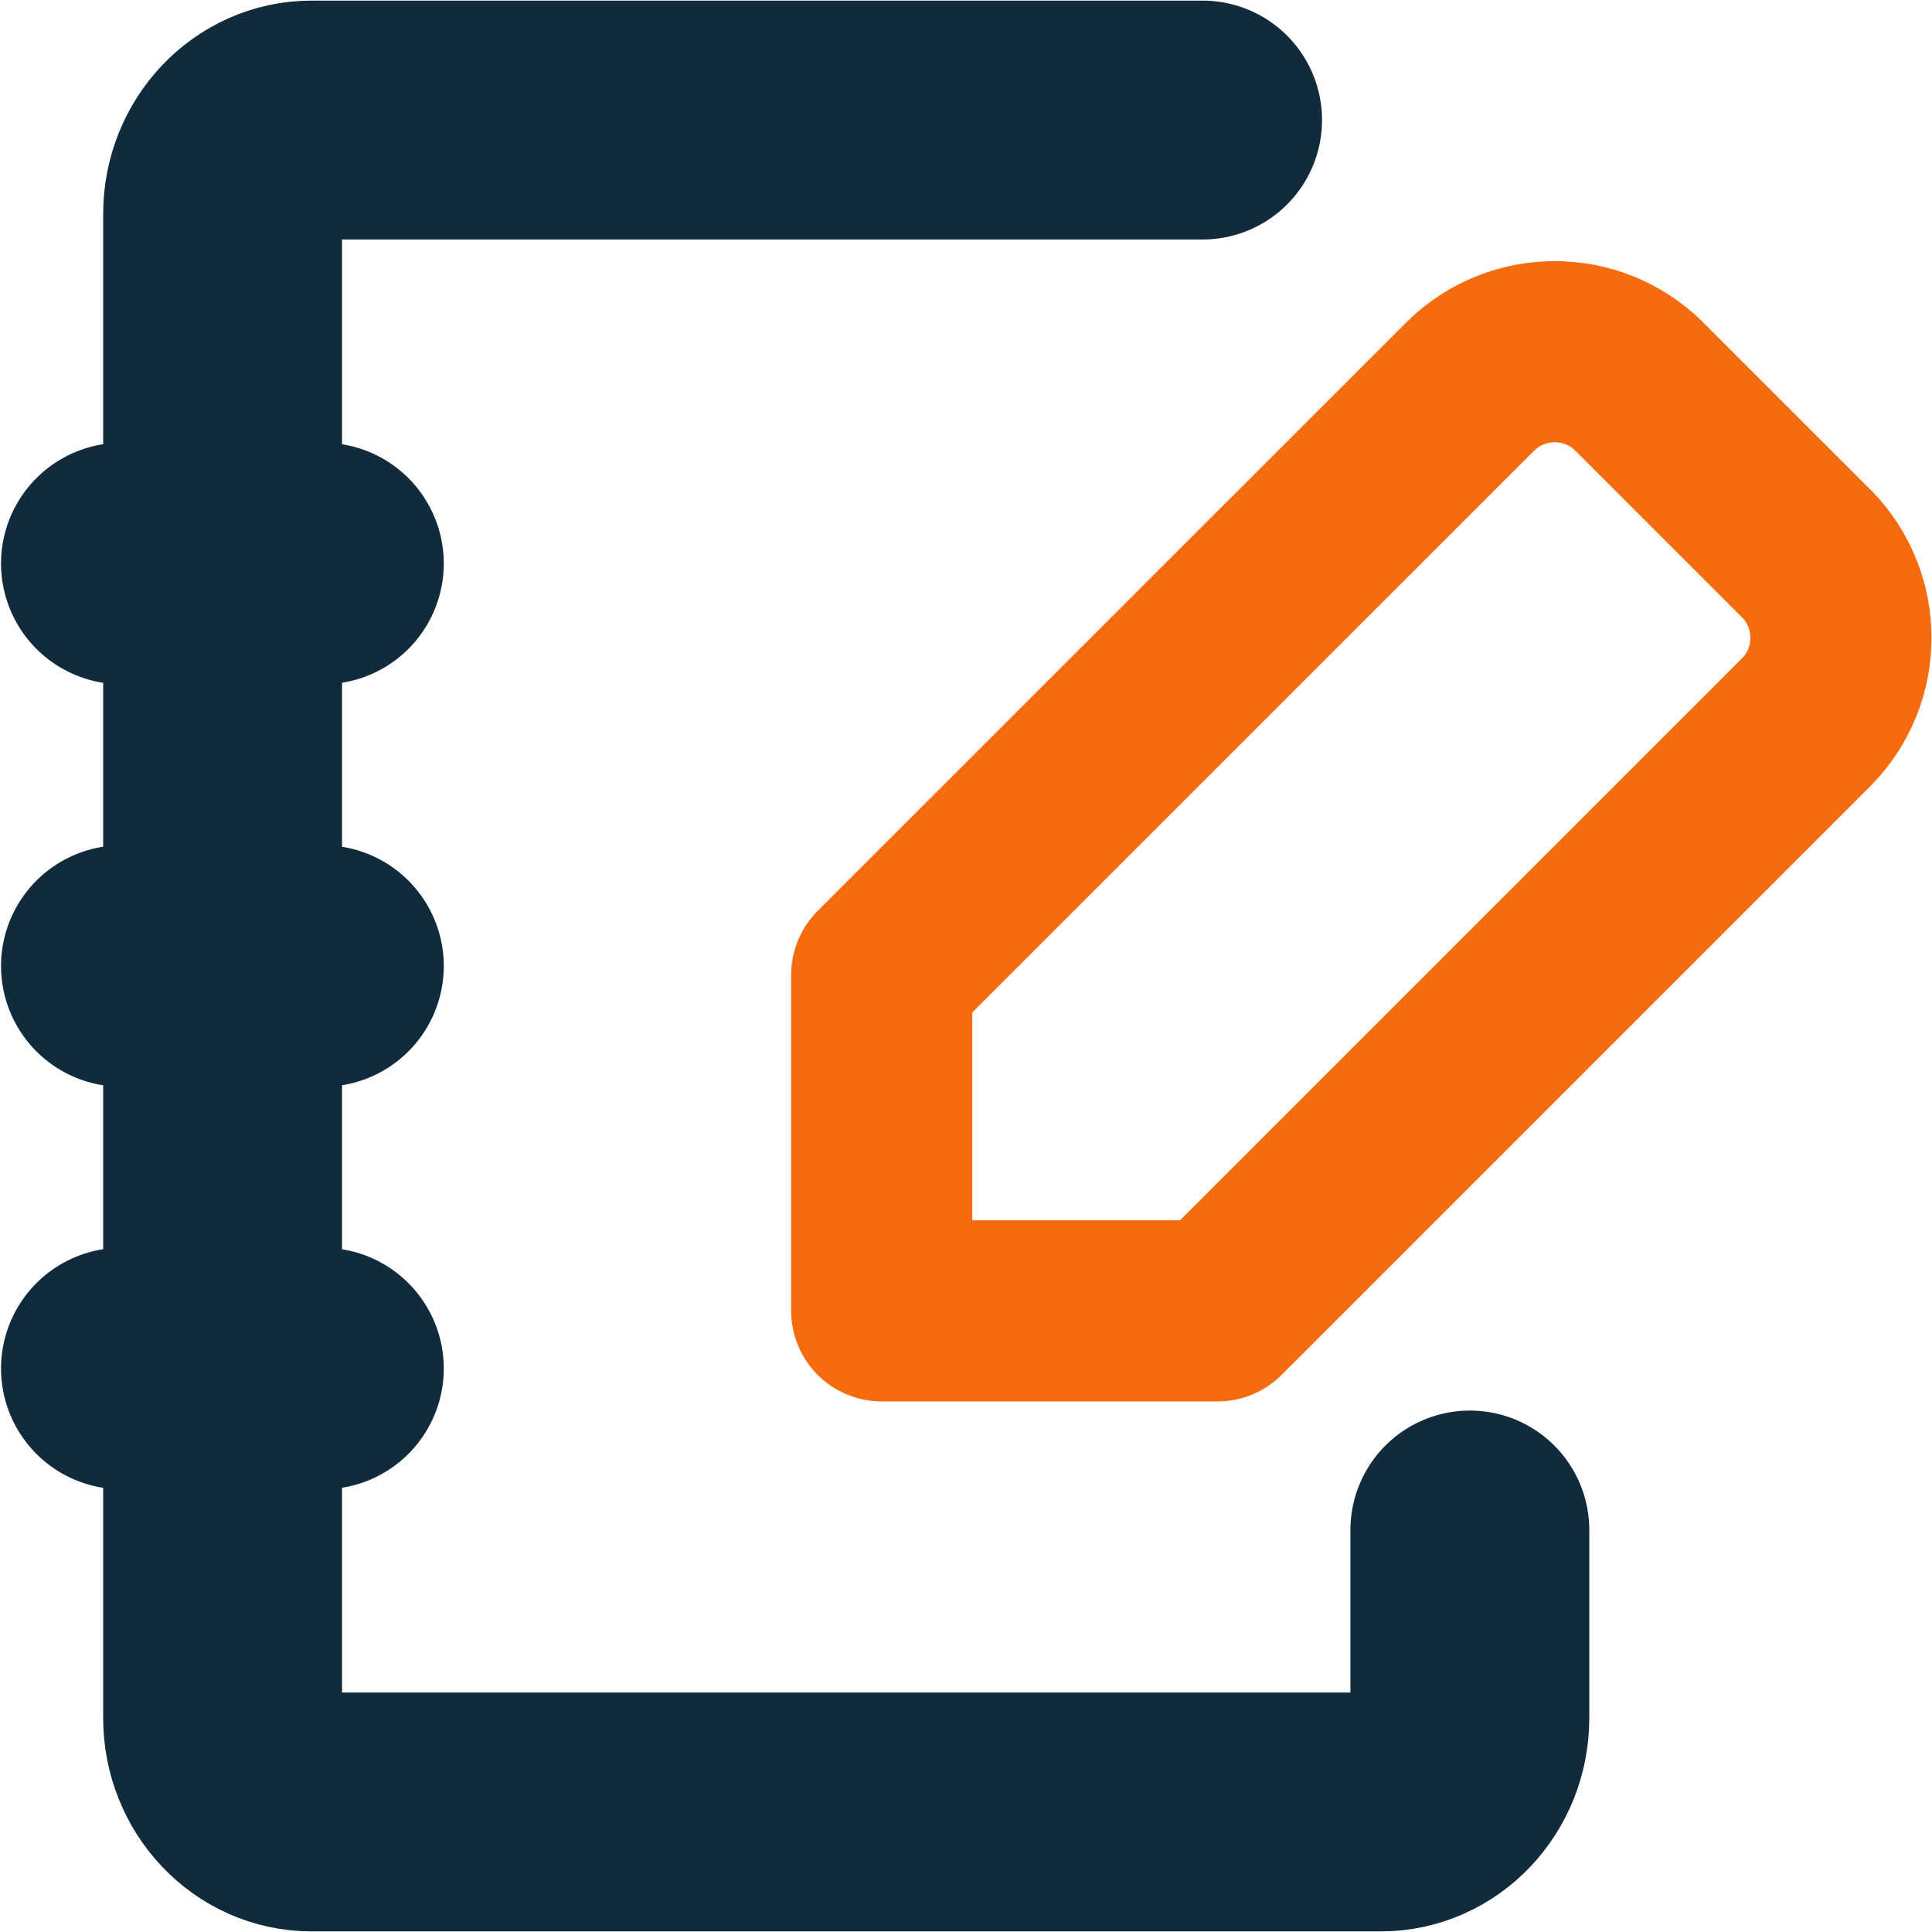
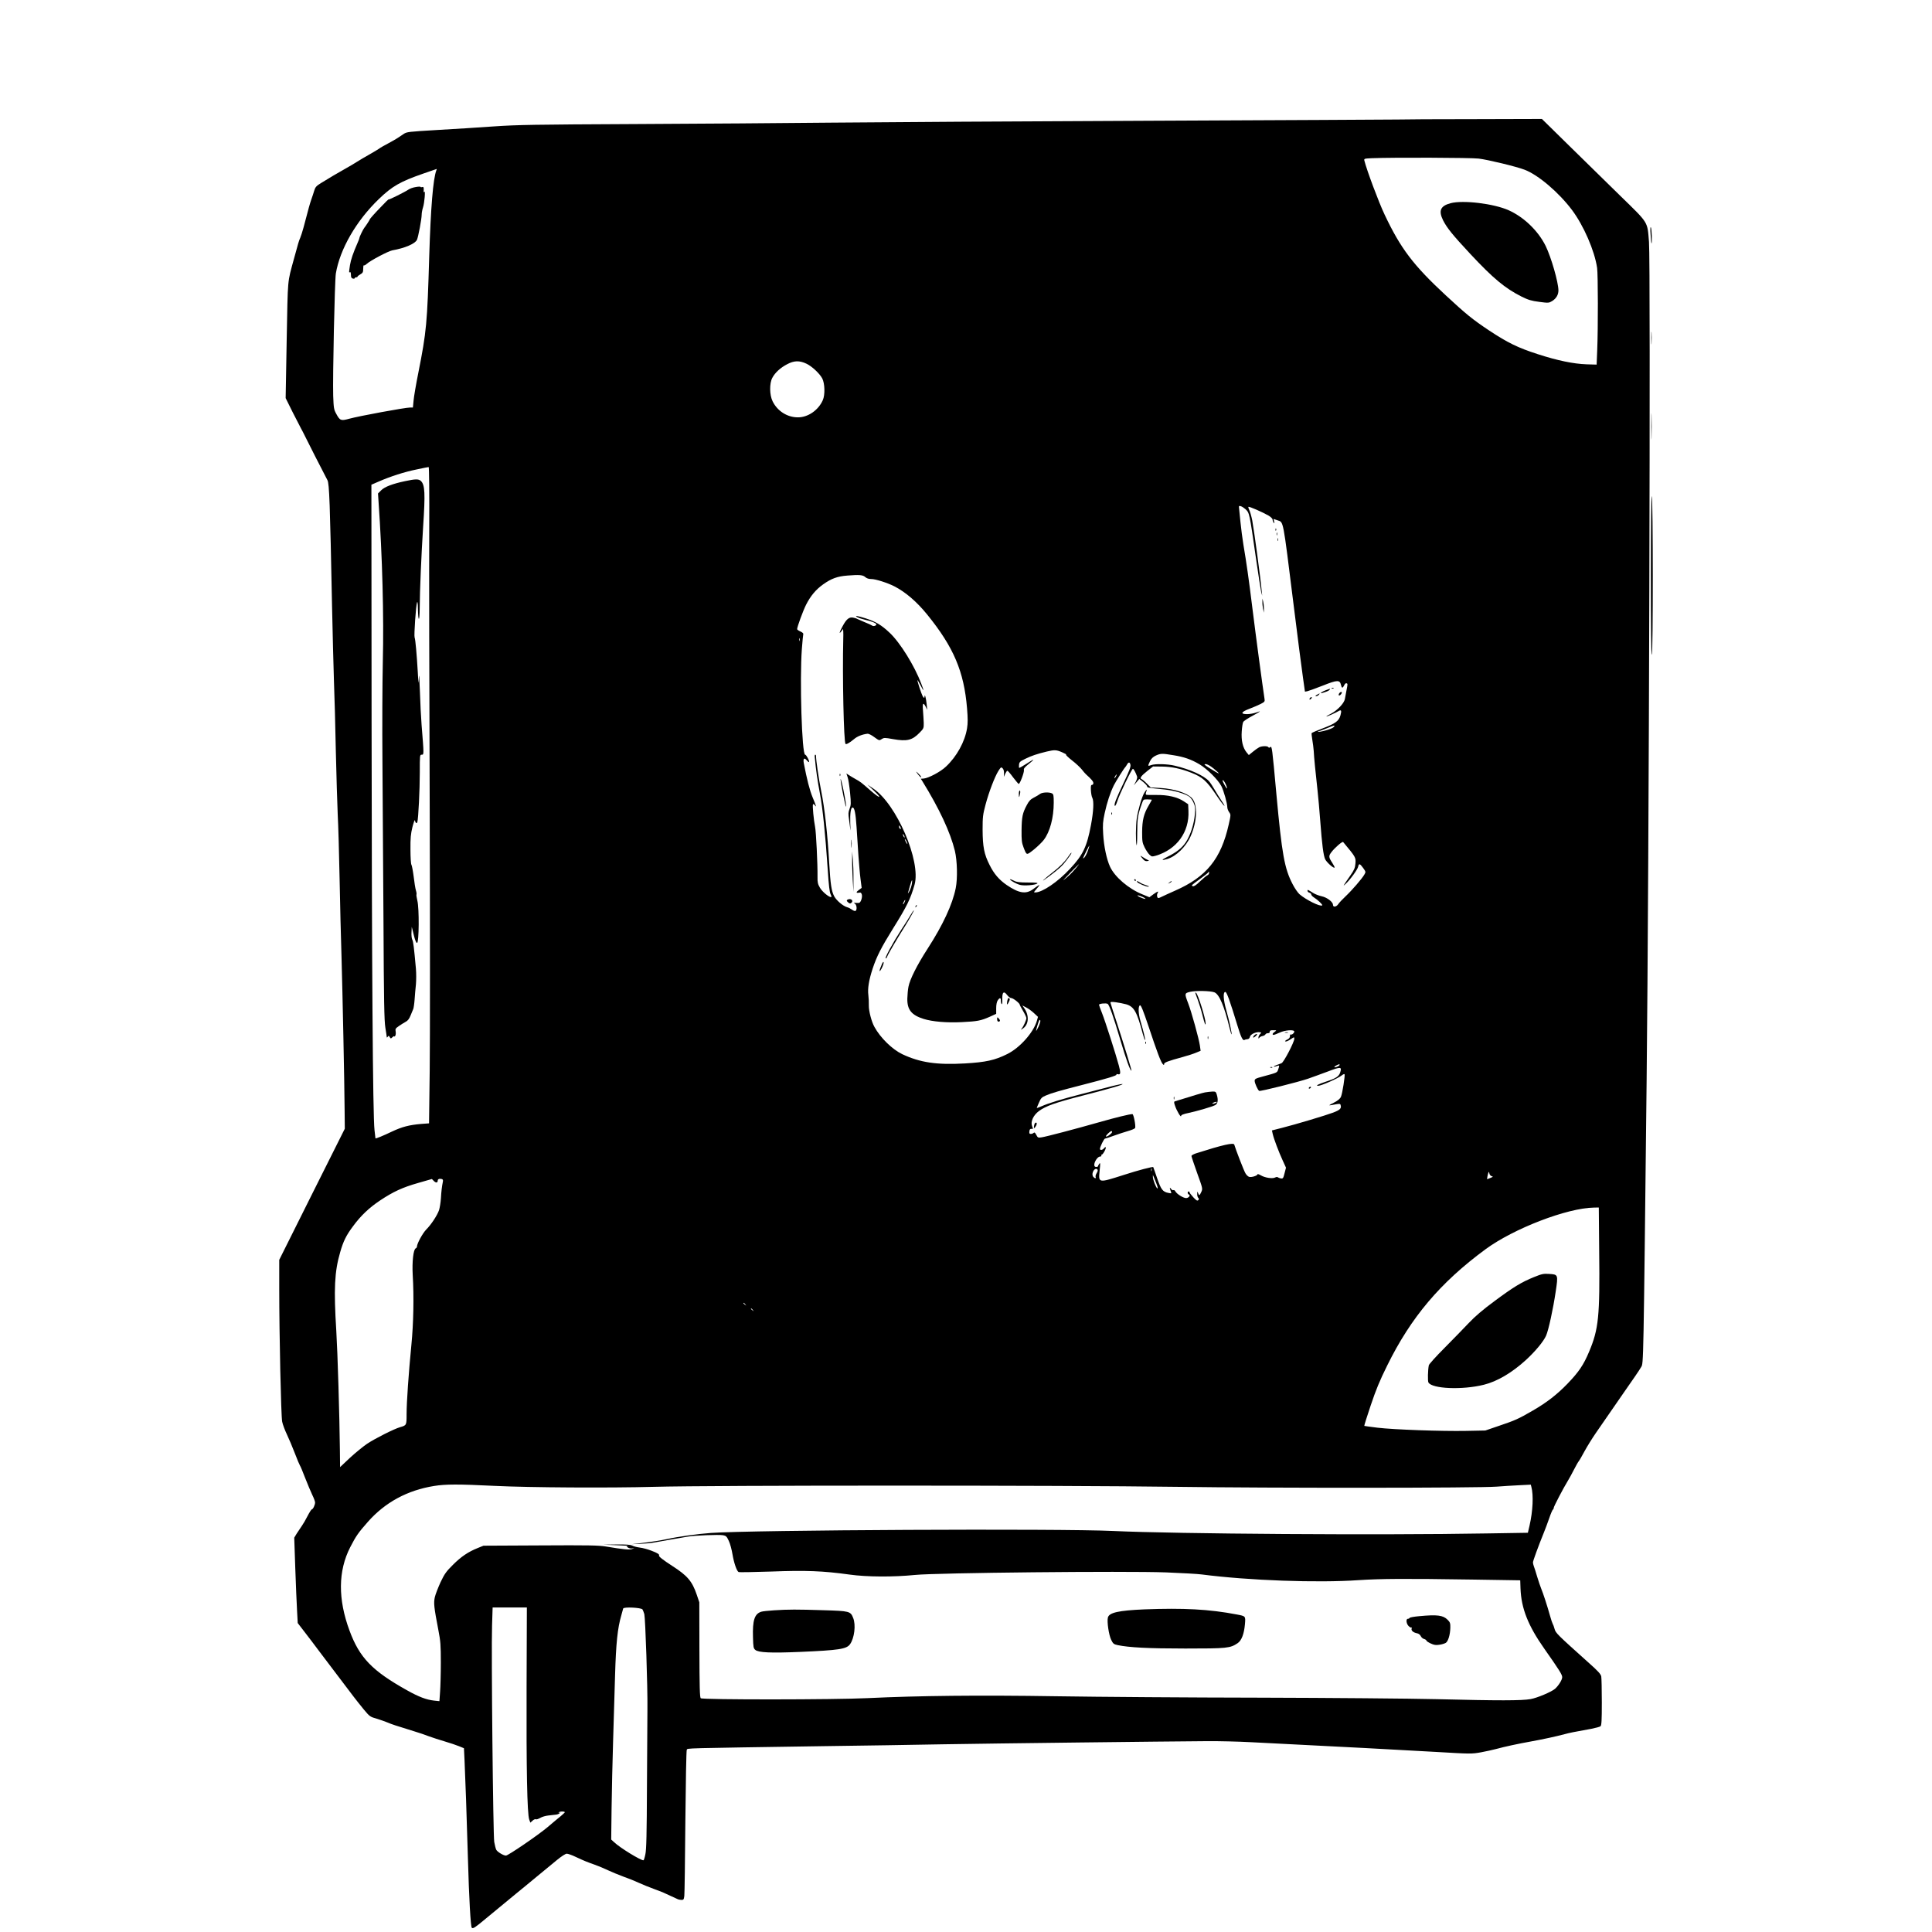
- <svg xmlns="http://www.w3.org/2000/svg" fill="#000000" width="640" height="640" viewBox="0 0 19.2 19.2" id="agenda-pencil" data-name="Line Color" class="icon line-color" version="1.1">
-   <defs id="defs1499" />
-   <g id="g157" transform="translate(-1.182602,-0.8343675)">
-     <g id="g724" transform="translate(0.5150445)">
-       <g id="g729">
-         <g id="g734" transform="translate(0.02223447,0.00163038)">
-           <g id="g739" transform="translate(0.074562)">
-             <g id="g783" transform="translate(0.3178639,0.00163038)">
-               <g id="g1345" transform="translate(-0.03687642,0.00611342)">
-                 <g id="g1488">
-                   <path id="secondary" d="M 18.244,6.33 16.575,4.661 a 1.192,1.192 0 0 0 -1.669,0 L 9.052,10.514 v 3.338 h 3.338 l 5.854,-5.854 a 1.192,1.192 0 0 0 0,-1.669 z" style="fill:none;stroke:#f66b0e;stroke-width:1.8;stroke-linecap:round;stroke-linejoin:round;stroke-dasharray:none;stroke-opacity:1" />
-                   <path id="primary" d="m 14.897,16.03 v 1.868 a 0.885,0.934 0 0 1 -0.885,0.934 H 3.387 A 0.885,0.934 0 0 1 2.502,17.898 V 2.952 A 0.885,0.934 0 0 1 3.387,2.018 h 8.854" style="fill:none;stroke:#112b3c;stroke-width:2.374;stroke-linecap:round;stroke-linejoin:round;stroke-dasharray:none;stroke-opacity:1" />
-                   <path id="primary-2" data-name="primary" d="m 1.5,6.425 h 2 m -2,4 h 2 m -2,4 h 2" style="fill:none;stroke:#112b3c;stroke-width:2.4;stroke-linecap:round;stroke-linejoin:round;stroke-dasharray:none;stroke-opacity:1" />
-                 </g>
-               </g>
-             </g>
-           </g>
-         </g>
-       </g>
-     </g>
+ <svg xmlns="http://www.w3.org/2000/svg" version="1.0" width="2048pt" height="2048pt" viewBox="0 0 2048 2048" preserveAspectRatio="xMidYMid meet">
+   <g transform="translate(0,2048) scale(0.1,-0.1)" fill="#000000" stroke="none">
+     <path d="M14810 19213 c-58 -1 -1232 -7 -2610 -13 -1378 -6 -2899 -15 -3380 -20 -481 -5 -1422 -12 -2090 -15 -1071 -5 -1248 -8 -1495 -25 -154 -11 -424 -28 -601 -38 -305 -18 -322 -20 -355 -42 -67 -46 -85 -57 -164 -100 -44 -23 -87 -48 -95 -55 -8 -6 -53 -33 -100 -60 -47 -26 -107 -62 -134 -79 -26 -17 -77 -47 -111 -66 -79 -44 -198 -114 -273 -161 -49 -30 -60 -43 -71 -80 -7 -24 -21 -66 -31 -94 -16 -46 -26 -82 -82 -295 -11 -41 -27 -91 -35 -110 -16 -36 -20 -52 -66 -220 -72 -265 -65 -189 -78 -863 l-11 -617 76 -153 c42 -83 81 -159 86 -167 5 -8 32 -60 59 -115 41 -83 136 -270 222 -435 20 -38 27 -239 49 -1345 6 -280 15 -634 20 -785 6 -151 15 -486 20 -745 6 -258 15 -560 20 -670 6 -110 15 -418 20 -685 5 -267 14 -633 20 -815 11 -387 31 -1330 33 -1625 l2 -205 -348 -695 -347 -695 0 -300 c0 -494 19 -1355 31 -1415 6 -30 29 -91 50 -135 21 -44 59 -134 84 -199 25 -66 50 -125 54 -130 5 -6 30 -65 55 -131 26 -66 60 -148 76 -181 17 -34 30 -70 30 -81 0 -25 -22 -73 -35 -73 -5 -1 -25 -32 -44 -69 -19 -38 -47 -86 -62 -107 -15 -22 -39 -58 -54 -81 l-26 -43 11 -322 c6 -178 15 -381 19 -453 l7 -130 80 -104 c43 -56 102 -133 129 -170 28 -37 91 -121 140 -185 99 -131 177 -233 244 -322 25 -33 73 -93 108 -136 61 -73 66 -77 136 -97 39 -12 92 -30 117 -41 42 -18 84 -32 285 -94 44 -13 112 -36 150 -51 39 -14 115 -39 170 -55 55 -16 123 -39 152 -51 l51 -21 6 -121 c8 -165 24 -617 36 -1042 12 -429 29 -727 41 -740 13 -13 35 2 150 98 100 83 169 140 314 259 50 40 151 124 225 185 74 61 171 141 215 177 48 39 89 66 103 66 13 0 56 -15 95 -34 90 -42 115 -52 202 -83 39 -14 102 -40 141 -59 39 -18 113 -49 165 -68 52 -18 126 -48 164 -66 39 -18 106 -45 150 -61 44 -16 89 -33 100 -38 43 -19 141 -64 157 -72 10 -5 29 -9 42 -9 22 0 25 5 30 42 3 24 8 378 11 787 4 414 10 752 15 762 10 19 -64 16 1450 39 393 5 969 14 1280 20 546 9 2316 30 2785 33 127 1 336 -4 465 -11 129 -7 323 -17 430 -22 488 -24 1088 -56 1530 -81 373 -22 380 -22 480 -4 52 10 124 25 160 35 87 24 230 55 370 80 126 23 262 52 355 77 57 15 85 21 284 57 46 9 90 21 97 27 11 9 14 60 14 254 0 133 -3 257 -6 274 -5 25 -35 58 -132 144 -338 303 -351 316 -363 360 -6 23 -15 47 -19 52 -4 6 -18 46 -30 90 -26 95 -73 239 -93 286 -8 19 -27 75 -42 124 -14 50 -31 100 -36 113 -5 13 -9 31 -9 40 0 16 58 174 114 312 15 36 41 106 58 155 17 50 35 92 40 93 4 2 8 10 8 18 0 14 103 211 151 289 14 22 42 74 63 115 21 41 44 82 51 90 7 8 35 56 61 105 27 50 81 137 121 195 125 182 187 271 273 395 135 194 184 264 207 304 25 41 24 -21 58 3046 25 2285 43 8653 25 8880 -18 221 0 192 -302 487 -145 141 -391 383 -548 537 l-285 280 -715 -2 c-393 0 -762 -2 -820 -4z m864 -414 c100 -12 401 -85 487 -118 145 -55 362 -240 502 -426 124 -165 241 -434 267 -615 10 -71 11 -635 1 -875 l-6 -150 -105 3 c-142 5 -310 40 -520 108 -210 68 -317 120 -515 251 -174 116 -242 171 -458 371 -346 321 -480 498 -650 858 -62 130 -188 468 -214 571 -5 21 -2 22 78 26 223 9 1052 6 1133 -4z m-11049 -126 c-34 -91 -59 -391 -75 -908 -21 -713 -29 -801 -115 -1234 -25 -124 -48 -259 -51 -298 l-7 -73 -31 0 c-51 0 -540 -90 -645 -119 -87 -24 -98 -20 -137 53 -25 45 -27 61 -32 190 -6 204 16 1219 28 1296 43 259 216 559 456 790 141 136 226 185 474 271 74 26 137 48 139 48 2 1 0 -7 -4 -16z m3923 -2048 c58 -27 140 -104 168 -156 28 -54 31 -175 6 -231 -47 -107 -159 -184 -267 -182 -112 1 -215 68 -265 170 -33 67 -35 190 -3 249 29 55 87 108 157 144 73 39 130 41 204 6z m-3998 -1762 c-2 -368 0 -1683 5 -2923 4 -1240 4 -2505 0 -2811 l-7 -557 -82 -6 c-130 -11 -204 -31 -311 -81 -89 -43 -175 -78 -175 -72 0 1 -5 40 -10 87 -18 152 -29 1763 -31 4328 l-2 2514 79 34 c121 53 272 102 402 128 64 14 121 25 126 25 5 1 8 -275 6 -666z m8653 219 c42 -40 41 -34 111 -522 25 -173 50 -333 55 -355 l11 -40 -5 45 c-12 140 -83 661 -101 755 -9 44 -23 93 -31 108 -8 16 -12 31 -9 34 6 7 150 -56 214 -93 23 -14 42 -32 42 -42 0 -9 5 -24 11 -32 8 -12 9 -9 5 12 l-6 27 44 -15 c63 -22 54 23 166 -874 44 -355 90 -712 102 -793 l21 -149 26 5 c14 3 89 30 165 60 153 61 179 61 191 6 8 -36 18 -37 34 -3 6 14 17 24 24 21 14 -4 14 -7 0 -77 -6 -30 -14 -71 -17 -91 -8 -44 -80 -120 -148 -155 -27 -13 -48 -26 -48 -29 0 -5 102 40 129 57 29 18 34 6 21 -43 -17 -62 -53 -88 -184 -138 -64 -24 -119 -48 -122 -52 -2 -4 1 -36 7 -71 6 -35 13 -88 15 -118 3 -66 20 -238 40 -415 8 -71 21 -218 29 -325 19 -256 34 -368 52 -408 16 -33 89 -99 100 -89 3 4 -9 27 -26 53 -37 56 -38 71 -8 110 36 48 117 118 125 108 135 -162 135 -162 130 -229 -4 -46 -13 -67 -54 -126 -83 -120 -82 -118 -50 -89 44 39 127 152 133 183 8 37 18 34 53 -14 29 -41 29 -42 12 -71 -25 -43 -129 -164 -198 -229 -32 -30 -67 -67 -77 -82 -21 -32 -57 -37 -57 -8 0 30 -63 78 -119 90 -28 6 -68 21 -89 34 -62 39 -62 39 -62 24 0 -8 9 -17 20 -20 11 -3 20 -11 20 -19 0 -7 12 -21 28 -31 39 -24 95 -77 88 -84 -18 -18 -172 58 -241 118 -18 16 -51 64 -73 107 -86 165 -113 315 -172 957 -45 496 -47 510 -65 495 -9 -8 -15 -8 -20 0 -8 14 -71 13 -98 -2 -12 -6 -42 -27 -66 -47 l-43 -35 -24 29 c-40 49 -58 127 -51 222 3 46 10 91 16 100 5 10 49 39 98 65 94 51 100 57 33 33 -23 -8 -64 -15 -91 -15 -73 0 -64 23 24 56 39 15 93 38 119 51 42 21 47 27 43 51 -24 159 -88 635 -130 972 -36 293 -61 469 -95 670 -10 63 -24 167 -30 230 -6 63 -13 130 -15 148 -4 30 -2 32 18 26 12 -3 34 -18 50 -32z m-4030 -720 c15 -13 36 -20 62 -20 44 1 172 -40 245 -77 119 -61 239 -164 349 -300 280 -345 390 -604 422 -993 9 -109 9 -158 0 -213 -23 -142 -109 -298 -223 -405 -57 -55 -186 -123 -237 -127 l-30 -2 17 -27 c180 -291 296 -541 344 -737 25 -105 30 -292 9 -396 -34 -171 -135 -389 -297 -640 -112 -173 -189 -326 -204 -405 -6 -30 -11 -87 -12 -126 -2 -118 45 -175 173 -215 93 -29 244 -42 404 -34 165 8 202 15 295 56 l70 32 0 59 c0 37 6 68 16 83 22 33 34 31 34 -4 0 -17 4 -32 8 -35 5 -3 8 14 7 37 -4 90 14 110 53 57 13 -16 31 -30 42 -30 20 0 90 -55 90 -71 0 -4 16 -34 35 -66 19 -32 35 -66 35 -75 0 -21 -29 -86 -50 -112 -12 -16 -9 -15 17 4 59 43 64 137 10 213 l-20 29 40 -21 c22 -11 60 -38 83 -60 l43 -40 -12 -43 c-36 -123 -180 -285 -313 -351 -132 -66 -228 -87 -451 -100 -298 -17 -475 10 -662 98 -107 51 -233 174 -296 290 -31 55 -60 169 -59 225 1 30 -1 80 -5 111 -9 69 5 158 45 280 42 128 93 228 215 424 148 237 187 316 230 468 69 248 -191 853 -438 1018 l-62 42 70 -66 c92 -87 65 -86 -35 1 -104 91 -108 94 -160 123 -25 14 -57 33 -72 43 l-26 17 13 -39 c8 -21 19 -95 26 -165 11 -113 10 -130 -5 -170 -14 -37 -15 -55 -6 -113 5 -38 11 -87 14 -109 2 -22 2 10 -1 71 -3 105 6 164 25 164 20 0 32 -60 42 -208 6 -86 15 -224 20 -307 6 -82 15 -192 22 -244 l12 -93 -27 -20 c-34 -24 -35 -37 -2 -31 19 4 25 0 31 -21 7 -29 -12 -85 -30 -87 -6 -1 -22 -1 -36 0 -22 1 -23 0 -7 -9 19 -12 24 -65 6 -76 -6 -3 -23 2 -37 13 -15 11 -38 23 -52 26 -43 12 -114 72 -137 116 -29 55 -40 126 -53 351 -17 301 -48 584 -85 765 -28 140 -55 325 -55 374 0 6 -4 11 -8 11 -5 0 -7 -12 -5 -27 13 -143 29 -250 54 -382 30 -160 58 -428 84 -819 10 -156 19 -232 30 -252 9 -18 11 -30 5 -30 -25 0 -93 57 -118 99 -23 39 -27 57 -26 116 2 130 -15 481 -26 531 -14 68 -29 227 -22 238 3 5 11 1 19 -9 21 -30 16 -10 -23 83 -31 75 -60 188 -93 360 -10 51 4 66 31 32 10 -12 21 -21 24 -18 8 9 -29 78 -41 78 -35 0 -59 798 -35 1120 6 80 13 151 15 158 3 8 -10 19 -30 28 -19 8 -35 19 -35 25 0 24 62 193 94 257 48 95 104 162 181 217 87 62 151 86 260 94 124 10 162 7 188 -17z m-696 -674 c-3 -7 -5 -2 -5 12 0 14 2 19 5 13 2 -7 2 -19 0 -25z m5659 -917 c-18 -19 -153 -57 -164 -46 -3 3 1 5 9 5 8 0 46 14 84 30 84 35 94 36 71 11z m-2876 -266 c30 -13 49 -24 41 -25 -7 0 20 -27 62 -60 42 -32 88 -76 104 -96 15 -20 36 -44 46 -53 56 -50 77 -75 77 -92 0 -10 -6 -19 -14 -19 -12 0 -14 -13 -12 -58 2 -32 8 -68 15 -79 18 -35 13 -142 -14 -287 -43 -230 -85 -320 -223 -466 -129 -139 -292 -249 -366 -250 -19 0 -19 0 0 23 11 12 26 31 34 41 18 25 7 19 -61 -31 -75 -54 -148 -42 -277 45 -81 56 -135 118 -182 213 -58 114 -73 193 -74 374 0 136 3 160 31 265 36 135 98 297 137 359 26 40 29 42 44 27 10 -10 16 -30 15 -53 l-2 -38 15 33 c8 17 18 32 23 32 4 0 32 -31 60 -70 29 -38 56 -70 60 -70 13 0 60 126 55 147 -4 14 7 29 43 58 85 68 74 67 -34 -2 -28 -18 -55 -33 -58 -33 -4 0 -5 15 -3 33 3 29 10 35 68 64 66 32 119 50 225 76 85 20 103 19 165 -8z m1175 -30 c116 -18 192 -45 280 -97 83 -50 197 -164 232 -231 26 -52 63 -184 63 -225 0 -13 9 -36 19 -51 19 -26 19 -28 -4 -131 -82 -365 -236 -556 -570 -702 -60 -27 -123 -55 -138 -63 -16 -8 -32 -15 -37 -15 -14 0 -20 31 -10 51 15 26 5 24 -44 -11 l-42 -31 -75 31 c-146 59 -291 183 -342 292 -36 78 -66 218 -73 349 -6 98 -3 130 16 219 25 115 59 217 97 295 22 43 108 181 123 195 3 3 10 14 16 24 16 30 31 30 37 -1 5 -21 -12 -65 -69 -185 -86 -181 -108 -238 -96 -250 5 -5 16 18 26 49 23 75 153 343 165 343 9 0 30 -39 45 -83 3 -9 -4 -34 -15 -55 l-20 -37 29 34 29 34 42 -33 c22 -18 41 -39 41 -46 0 -13 14 -16 187 -33 100 -11 207 -42 259 -75 14 -10 35 -38 46 -64 17 -39 20 -58 14 -124 -9 -104 -47 -222 -96 -296 -42 -62 -96 -105 -198 -156 -64 -32 -63 -41 1 -22 94 28 199 130 248 241 70 157 76 336 15 403 -49 55 -186 100 -334 109 l-104 6 -42 42 c-22 23 -48 44 -56 47 -22 8 -4 33 64 87 l59 46 96 -1 c99 -1 197 -21 311 -66 117 -46 161 -86 260 -232 37 -56 76 -108 86 -116 10 -8 0 12 -23 45 -22 33 -57 89 -78 125 -21 36 -47 76 -59 89 -54 60 -200 126 -366 165 -75 18 -206 21 -246 6 -15 -6 -29 -9 -31 -6 -2 2 5 23 17 46 15 30 33 47 63 61 51 23 67 23 182 4z m429 -141 c86 -71 72 -69 -48 7 -52 33 -57 39 -35 39 17 0 47 -17 83 -46z m-1034 -84 c-6 -11 -13 -20 -16 -20 -2 0 0 9 6 20 6 11 13 20 16 20 2 0 0 -9 -6 -20z m1165 -87 c9 -20 13 -38 11 -41 -4 -4 -46 71 -46 83 0 16 22 -10 35 -42z m-3445 -466 c0 -5 -4 -5 -10 -2 -5 3 -10 14 -10 23 0 15 2 15 10 2 5 -8 10 -19 10 -23z m40 -92 c0 -5 -5 -3 -10 5 -5 8 -10 20 -10 25 0 6 5 3 10 -5 5 -8 10 -19 10 -25z m29 -70 c0 -5 -6 1 -14 15 -8 14 -14 30 -14 35 0 6 6 -1 14 -15 8 -14 14 -29 14 -35z m1911 -78 c-11 -30 -28 -61 -37 -69 -19 -15 -18 -15 22 69 16 34 31 60 33 59 1 -2 -7 -28 -18 -59z m-133 -189 c-42 -49 -70 -75 -122 -117 -11 -8 20 26 70 77 49 51 91 92 93 92 2 0 -17 -24 -41 -52z m1419 -45 c-2 -9 -9 -19 -17 -21 -8 -3 -42 -31 -76 -63 -42 -41 -66 -57 -78 -53 -19 8 -22 5 76 77 43 31 80 60 84 66 9 16 14 13 11 -6z m-3150 -114 c-4 -23 -16 -57 -27 -78 -11 -20 -17 -27 -14 -16 3 11 13 46 22 78 19 67 28 75 19 16z m2449 -138 c22 -11 33 -20 25 -20 -8 0 -33 8 -55 18 -22 11 -33 20 -25 20 8 0 33 -8 55 -18z m-2527 -56 c-6 -14 -13 -23 -15 -21 -5 5 15 46 22 46 3 0 -1 -11 -7 -25z m3285 -954 c52 -20 105 -147 162 -383 21 -85 29 -83 11 2 -3 14 -8 39 -12 55 -3 17 -19 78 -35 137 -32 113 -36 193 -10 193 15 0 49 -96 128 -355 37 -123 57 -165 75 -154 6 4 20 7 31 8 14 1 23 10 27 26 6 27 65 54 104 48 19 -3 19 -4 3 -20 -9 -9 -17 -25 -17 -35 0 -14 2 -15 9 -4 5 8 20 16 32 18 13 2 27 9 31 16 4 6 12 13 18 13 5 1 15 2 20 3 6 0 10 8 10 16 0 11 11 15 38 14 36 0 37 0 15 -16 -25 -17 -30 -33 -11 -33 6 0 34 11 63 24 56 27 155 34 155 11 0 -16 -27 -38 -38 -31 -5 3 -8 -5 -8 -16 1 -13 -8 -27 -22 -34 -31 -15 -38 -24 -20 -24 8 0 32 11 52 25 35 24 36 24 36 3 0 -34 -112 -250 -135 -258 -11 -5 -35 -14 -53 -20 -18 -7 -31 -14 -29 -17 2 -2 16 1 31 6 29 12 31 8 15 -37 -11 -33 -9 -32 -161 -73 -79 -21 -88 -26 -88 -47 0 -24 33 -97 48 -106 11 -7 411 93 517 129 44 15 138 50 209 76 140 53 151 52 133 -8 -14 -44 -45 -64 -152 -99 -82 -27 -113 -44 -82 -44 32 0 210 78 251 111 13 11 27 16 29 12 7 -12 -23 -204 -38 -238 -9 -22 -30 -40 -76 -64 -54 -27 -58 -31 -29 -26 99 18 97 18 102 -3 9 -32 -9 -49 -80 -76 -80 -30 -393 -124 -543 -162 l-106 -27 8 -36 c12 -54 66 -196 106 -282 l35 -77 -15 -58 c-13 -53 -17 -59 -38 -56 -13 2 -28 8 -33 12 -5 5 -18 4 -29 -2 -28 -15 -107 -3 -150 22 -20 12 -37 17 -37 12 0 -15 -66 -35 -89 -27 -11 3 -29 20 -39 38 -16 26 -106 259 -118 303 -6 25 -123 -2 -406 -92 -27 -9 -48 -21 -48 -28 0 -7 27 -88 60 -180 60 -166 60 -167 44 -202 -19 -40 -22 -41 -34 -11 -8 20 -9 20 -9 -9 -1 -16 4 -35 11 -42 9 -9 9 -15 0 -24 -10 -10 -21 -4 -52 30 -22 24 -40 47 -40 52 0 6 -4 10 -10 10 -14 0 -13 -27 2 -32 22 -8 -1 -38 -29 -38 -30 0 -99 43 -114 72 -6 10 -15 16 -20 12 -6 -3 -17 2 -24 12 -17 23 -19 15 -5 -22 10 -26 10 -26 -22 -20 -63 12 -80 35 -122 157 -21 63 -40 115 -41 117 -6 7 -159 -33 -310 -82 -276 -88 -272 -89 -258 49 8 73 7 84 -4 69 -7 -10 -13 -21 -13 -26 0 -4 -9 -8 -20 -8 -14 0 -20 7 -20 23 0 34 37 87 60 87 12 0 18 5 15 10 -3 6 -2 10 4 10 6 0 20 18 31 40 20 39 14 54 -10 25 -14 -17 -40 -20 -40 -4 0 21 43 109 53 109 5 0 46 13 91 30 45 16 113 39 152 50 40 11 74 26 77 33 8 23 -16 147 -29 147 -30 0 -173 -35 -349 -85 -260 -74 -561 -153 -612 -161 -39 -6 -42 -5 -58 26 -12 24 -20 29 -28 21 -6 -6 -19 -11 -30 -11 -14 0 -18 6 -15 28 2 19 8 27 21 26 20 -2 20 -3 7 30 -17 47 14 115 74 159 74 54 170 88 478 167 286 73 437 118 403 119 -11 0 -81 -15 -155 -35 -74 -19 -205 -53 -290 -75 -192 -49 -338 -94 -407 -125 -29 -12 -53 -21 -53 -19 0 3 11 28 24 58 20 47 30 56 72 74 63 27 143 50 389 113 262 67 367 99 360 109 -3 5 3 7 14 4 30 -8 33 12 12 89 -31 117 -146 476 -180 561 -17 43 -31 81 -31 86 0 12 71 20 91 10 17 -9 62 -135 134 -379 65 -219 105 -330 119 -330 5 0 -82 284 -157 515 -34 105 -64 196 -65 204 -3 11 7 13 54 7 32 -4 82 -14 112 -22 84 -25 114 -79 177 -317 10 -37 20 -65 23 -62 5 5 -16 91 -49 204 -23 76 -25 156 -5 164 11 4 33 -51 92 -226 90 -271 130 -376 150 -397 12 -12 14 -12 14 1 0 16 39 31 200 75 52 14 116 35 141 46 l46 19 -8 57 c-10 71 -88 354 -124 447 -40 105 -40 107 25 122 60 13 211 10 253 -6z m-1863 -362 c-13 -27 -25 -48 -26 -46 -4 4 23 94 32 109 6 9 9 9 12 -1 2 -7 -6 -35 -18 -62z m3190 -408 c0 -5 -14 -14 -30 -20 -21 -7 -29 -7 -24 0 5 8 33 24 52 28 1 1 2 -3 2 -8z m-2412 -713 c-6 -17 -56 -53 -64 -45 -7 7 44 57 58 57 5 0 8 -5 6 -12z m419 -410 c-3 -7 -5 -2 -5 12 0 14 2 19 5 13 2 -7 2 -19 0 -25z m-572 12 c4 -6 -1 -22 -10 -36 -9 -14 -14 -32 -11 -40 7 -17 -6 -18 -22 -2 -15 15 -15 43 0 68 14 22 33 26 43 10z m4177 -68 c18 -4 16 -7 -12 -18 -18 -8 -33 -14 -35 -14 -4 0 6 53 13 70 4 11 7 8 10 -9 2 -13 13 -26 24 -29z m-3553 -80 c12 -31 17 -52 10 -50 -14 5 -49 95 -48 123 l0 20 9 -20 c4 -11 17 -44 29 -73z m-7564 24 c-11 -55 -17 -106 -21 -178 -3 -44 -12 -100 -20 -126 -20 -57 -83 -153 -137 -207 -37 -38 -97 -148 -97 -179 0 -7 -6 -16 -13 -19 -25 -10 -40 -142 -32 -283 14 -229 8 -516 -14 -739 -29 -296 -51 -609 -51 -735 0 -119 0 -119 -70 -139 -62 -18 -262 -118 -349 -176 -40 -27 -121 -93 -180 -147 l-106 -100 -2 184 c-4 364 -24 1028 -38 1258 -28 449 -19 630 41 836 33 116 64 179 136 275 82 112 172 197 286 273 141 94 239 139 404 186 l146 42 22 -22 c21 -21 40 -19 40 5 0 16 18 23 42 17 12 -3 16 -11 13 -26z m12257 -738 c8 -696 -6 -827 -107 -1067 -59 -141 -109 -214 -229 -339 -110 -114 -222 -201 -370 -286 -150 -87 -186 -103 -349 -158 l-152 -52 -202 -4 c-258 -5 -768 13 -943 34 -74 9 -137 18 -138 19 -2 2 28 99 68 217 55 164 95 262 175 423 252 512 563 880 1043 1233 298 219 864 437 1148 441 l52 1 4 -462z m-9051 -565 c13 -16 12 -17 -3 -4 -10 7 -18 15 -18 17 0 8 8 3 21 -13z m80 -60 c13 -16 12 -17 -3 -4 -10 7 -18 15 -18 17 0 8 8 3 21 -13z m-2736 -1864 c368 -18 1213 -23 1687 -10 615 17 4326 17 5538 0 1006 -14 3201 -13 3395 2 66 5 174 12 241 15 l121 6 6 -23 c24 -88 16 -257 -19 -410 l-18 -77 -435 -7 c-1126 -20 -3296 -5 -3961 26 -559 27 -3833 11 -4265 -21 -140 -10 -347 -39 -460 -64 -68 -15 -183 -33 -300 -46 l-80 -9 95 4 c52 2 118 8 145 14 28 5 106 19 175 31 69 12 150 26 180 31 76 13 328 23 374 15 33 -6 40 -13 62 -61 14 -29 31 -94 39 -143 15 -89 44 -174 64 -186 6 -4 161 -1 345 5 368 14 550 7 831 -32 185 -26 468 -27 695 -4 225 23 2225 43 2660 27 168 -7 339 -16 380 -22 493 -64 1229 -91 1665 -60 230 15 485 17 1200 6 l510 -8 3 -87 c8 -210 80 -393 251 -636 163 -232 191 -277 191 -304 0 -28 -39 -90 -76 -123 -37 -32 -189 -97 -259 -109 -92 -17 -340 -17 -990 -1 -294 7 -1132 14 -1880 16 -742 1 -1713 8 -2156 15 -824 13 -1461 6 -2004 -20 -345 -17 -1750 -18 -1767 -1 -10 10 -13 117 -14 515 l-1 502 -27 80 c-49 144 -99 202 -259 305 -96 62 -146 101 -141 110 7 13 -15 27 -81 52 -38 15 -94 30 -123 33 -30 4 -66 13 -80 21 -20 10 -64 13 -167 12 l-140 -2 145 -6 c80 -3 134 -7 121 -8 -24 -2 -24 -2 -5 -16 10 -8 30 -13 44 -10 l25 4 -24 -10 c-25 -11 -92 -5 -276 26 -75 13 -192 15 -695 12 l-605 -3 -59 -24 c-103 -41 -178 -92 -264 -178 -72 -71 -90 -97 -132 -185 -26 -57 -54 -129 -61 -160 -13 -63 -9 -103 38 -348 23 -119 26 -159 26 -345 0 -115 -4 -254 -8 -309 l-7 -99 -57 6 c-81 9 -161 39 -286 109 -369 206 -504 345 -610 633 -124 334 -121 633 7 883 61 119 87 156 187 269 183 208 421 336 702 381 124 20 256 20 644 1z m337 -2131 c-3 -862 6 -1346 28 -1406 l12 -33 23 21 c13 12 29 19 35 15 6 -4 26 3 46 14 19 12 58 23 87 26 29 3 65 7 80 9 15 1 33 9 40 16 10 10 9 11 -2 5 -9 -5 -12 -4 -7 3 7 12 68 12 63 0 -1 -3 -21 -21 -43 -40 -23 -18 -86 -71 -140 -117 -101 -85 -417 -301 -441 -301 -27 0 -94 41 -103 63 -6 12 -15 49 -21 82 -12 73 -32 2010 -23 2293 l6 192 182 0 181 0 -3 -842z m1229 821 c5 -8 13 -30 19 -49 11 -41 36 -776 33 -1005 -1 -88 -3 -457 -5 -820 -2 -511 -6 -674 -17 -722 -7 -35 -16 -63 -20 -63 -32 0 -246 131 -309 190 l-33 30 4 332 c2 183 10 502 16 708 6 206 16 524 21 705 10 335 26 496 67 635 8 30 17 61 19 69 6 19 192 10 205 -10z" />
+     <path d="M15377 18326 c-109 -29 -130 -80 -79 -183 42 -81 98 -151 288 -355 243 -260 367 -363 543 -452 73 -36 104 -45 188 -56 98 -13 102 -12 137 9 43 27 66 67 66 113 -1 87 -76 349 -136 472 -79 159 -229 304 -391 377 -158 71 -484 110 -616 75z" />
+     <path d="M4406 18497 c-27 -4 -61 -16 -75 -26 -38 -26 -211 -112 -211 -105 0 4 -33 -27 -72 -69 -72 -74 -128 -136 -128 -143 0 -4 -46 -75 -59 -90 -12 -15 -51 -95 -51 -106 0 -5 -8 -27 -19 -51 -48 -110 -71 -177 -81 -237 -12 -80 -12 -83 0 -75 6 4 10 -8 10 -28 0 -26 5 -36 20 -40 11 -3 20 -1 20 4 0 5 7 9 15 9 8 0 15 3 15 8 0 4 14 15 30 24 26 15 30 23 30 59 0 23 3 39 7 36 4 -4 18 4 32 17 37 34 227 134 269 142 135 24 242 70 262 112 14 31 50 221 50 268 0 17 6 50 14 75 16 49 27 186 14 166 -6 -8 -8 -6 -7 8 3 37 -1 47 -15 42 -8 -3 -16 -3 -18 2 -2 4 -25 3 -52 -2z" />
+     <path d="M4295 15380 c-133 -28 -217 -60 -254 -97 l-34 -34 6 -92 c40 -574 57 -1212 45 -1692 -5 -225 -7 -700 -4 -1055 3 -355 8 -1115 11 -1689 4 -856 8 -1059 20 -1135 8 -50 15 -95 15 -101 0 -5 5 -3 10 5 9 13 12 13 21 -3 10 -18 12 -18 30 -1 10 9 19 13 19 8 0 -5 5 -2 10 6 5 8 7 29 4 46 -5 27 -1 33 35 58 22 15 54 35 72 45 22 11 37 31 51 66 11 28 24 59 29 70 4 11 11 56 14 100 3 44 9 116 14 160 4 44 4 118 0 165 -21 233 -28 290 -39 310 -6 11 -10 46 -8 78 l3 57 21 -85 c14 -57 25 -85 35 -85 21 0 24 366 3 448 -8 33 -12 62 -9 66 2 5 0 23 -6 42 -6 19 -17 85 -24 148 -8 62 -19 118 -24 125 -5 6 -10 78 -10 160 -1 122 3 165 21 239 13 50 25 82 26 71 6 -29 19 -38 26 -18 11 37 26 342 26 526 0 184 0 188 21 188 23 0 24 -5 -2 315 -6 72 -14 234 -18 360 -5 137 -9 196 -11 145 -3 -82 -4 -80 -11 50 -11 189 -25 352 -34 373 -8 20 14 342 26 372 5 13 8 -12 9 -65 3 -149 18 -145 19 5 1 185 18 575 36 855 24 364 20 450 -24 492 -24 22 -57 21 -166 -2z" />
+     <path d="M13521 14864 c0 -11 3 -14 6 -6 3 7 2 16 -1 19 -3 4 -6 -2 -5 -13z" />
+     <path d="M13532 14820 c0 -14 2 -19 5 -12 2 6 2 18 0 25 -3 6 -5 1 -5 -13z" />
+     <path d="M13542 14760 c0 -14 2 -19 5 -12 2 6 2 18 0 25 -3 6 -5 1 -5 -13z" />
+     <path d="M13382 14100 c-1 -19 3 -53 7 -75 l9 -40 0 45 c0 25 -4 59 -8 75 l-8 30 0 -35z" />
+     <path d="M14118 13183 c7 -3 16 -2 19 1 4 3 -2 6 -13 5 -11 0 -14 -3 -6 -6z" />
+     <path d="M14055 13164 c-46 -17 -75 -41 -35 -29 48 14 68 24 75 34 3 6 5 11 3 10 -2 0 -21 -7 -43 -15z" />
+     <path d="M14200 13135 c-19 -23 -7 -39 13 -17 10 11 14 23 9 26 -5 3 -15 -1 -22 -9z" />
+     <path d="M13960 13115 c-17 -10 -20 -14 -9 -15 9 0 22 7 29 15 15 18 12 18 -20 0z" />
+     <path d="M13885 13079 c-11 -17 1 -21 15 -4 8 9 8 15 2 15 -6 0 -14 -5 -17 -11z" />
+     <path d="M9090 13936 c14 -7 50 -19 80 -26 67 -15 120 -36 120 -49 0 -13 -31 -23 -44 -13 -6 5 -42 22 -81 37 -38 16 -74 32 -80 35 -5 4 -24 10 -42 13 -42 8 -71 -16 -111 -91 -36 -67 -41 -90 -13 -53 l18 24 2 -29 c1 -16 1 -49 0 -74 -10 -398 5 -1097 24 -1116 8 -8 46 14 90 51 34 29 85 50 142 57 12 2 44 -14 73 -36 51 -37 53 -38 78 -21 25 16 32 16 121 0 147 -26 203 -13 282 69 42 43 44 47 43 103 -1 32 -5 91 -8 131 -7 79 2 92 29 40 l16 -33 -6 60 c-6 63 -21 117 -22 82 -1 -29 -18 -11 -36 41 -27 76 -43 132 -39 132 2 0 17 -26 33 -57 36 -70 39 -64 7 19 -71 189 -224 436 -335 540 -85 81 -150 120 -254 153 -86 28 -128 33 -87 11z" />
+     <path d="M9732 12270 c12 -16 26 -30 32 -30 5 0 -3 14 -19 30 -16 17 -30 30 -32 30 -2 0 6 -13 19 -30z" />
+     <path d="M8901 12264 c0 -11 3 -14 6 -6 3 7 2 16 -1 19 -3 4 -6 -2 -5 -13z" />
+     <path d="M8915 12180 c14 -87 47 -245 52 -250 7 -7 -3 60 -28 185 -21 101 -37 147 -24 65z" />
+     <path d="M9023 11535 c0 -38 2 -53 4 -32 2 20 2 52 0 70 -2 17 -4 1 -4 -38z" />
+     <path d="M9033 11370 c-1 -47 3 -143 6 -215 l8 -130 0 130 c1 72 -2 168 -6 215 l-8 85 0 -85z" />
+     <path d="M8982 10942 c-9 -7 -8 -13 8 -27 16 -14 23 -15 34 -6 30 25 -8 54 -42 33z" />
+     <path d="M9706 10873 c-6 -14 -5 -15 5 -6 7 7 10 15 7 18 -3 3 -9 -2 -12 -12z" />
+     <path d="M9654 10783 c-15 -27 -61 -100 -103 -163 -86 -133 -177 -300 -162 -300 5 0 13 10 17 23 7 21 110 197 186 317 48 77 100 170 95 170 -3 0 -18 -21 -33 -47z" />
+     <path d="M9347 10256 c-30 -67 -30 -96 -2 -43 14 27 24 56 22 65 -2 11 -9 4 -20 -22z" />
+     <path d="M10677 9868 c-6 -44 -2 -46 17 -10 14 27 13 42 -5 42 -3 0 -9 -15 -12 -32z" />
+     <path d="M10570 9676 c0 -16 6 -26 15 -26 8 0 15 5 15 11 0 6 -7 17 -15 25 -13 14 -15 13 -15 -10z" />
+     <path d="M10800 12063 c0 -43 5 -41 13 5 4 18 2 32 -3 32 -6 0 -10 -16 -10 -37z" />
+     <path d="M11025 12064 c-11 -9 -41 -26 -66 -39 -36 -19 -52 -36 -76 -82 -44 -83 -52 -122 -54 -263 -1 -106 2 -133 20 -180 35 -90 30 -89 110 -26 38 31 86 77 105 102 66 86 106 236 106 395 0 77 -2 90 -19 99 -29 15 -103 12 -126 -6z" />
+     <path d="M11319 11393 c-37 -54 -90 -106 -164 -163 -27 -21 -68 -54 -90 -75 -22 -20 1 -6 50 31 114 85 148 117 194 179 44 59 54 75 47 75 -3 0 -20 -21 -37 -47z" />
+     <path d="M10735 11135 c22 -14 57 -30 77 -35 43 -12 160 -3 183 14 12 8 -12 11 -97 11 -88 0 -121 4 -147 18 -51 26 -62 20 -16 -8z" />
+     <path d="M12130 12076 c-26 -43 -66 -180 -80 -272 -11 -76 -12 -246 -2 -282 4 -13 7 46 7 130 1 154 6 190 51 314 14 40 16 41 59 40 25 -1 45 -2 45 -4 0 -2 -16 -30 -35 -63 -51 -87 -67 -154 -68 -279 0 -97 2 -113 26 -162 15 -30 38 -65 52 -78 23 -22 27 -22 67 -11 222 66 357 251 346 476 l-3 70 -47 31 c-67 45 -171 69 -292 67 -55 -1 -103 0 -107 3 -5 3 -4 16 1 29 13 35 5 31 -20 -9z" />
+     <path d="M11781 11854 c0 -11 3 -14 6 -6 3 7 2 16 -1 19 -3 4 -6 -2 -5 -13z" />
+     <path d="M12090 11407 c0 -2 11 -16 24 -31 16 -20 30 -27 47 -24 23 4 23 5 4 13 -11 4 -32 17 -47 27 -16 11 -28 18 -28 15z" />
+     <path d="M12025 11150 c3 -5 8 -10 11 -10 2 0 4 5 4 10 0 6 -5 10 -11 10 -5 0 -7 -4 -4 -10z" />
+     <path d="M12054 11131 c9 -15 94 -51 118 -50 15 0 8 5 -20 14 -23 7 -54 20 -67 29 -27 18 -39 21 -31 7z" />
+     <path d="M12394 11124 c-18 -14 -18 -15 4 -4 12 6 22 13 22 15 0 8 -5 6 -26 -11z" />
+     <path d="M12670 9957 c0 -3 12 -36 26 -73 14 -38 37 -111 50 -163 23 -93 34 -120 34 -88 0 50 -81 310 -101 322 -5 4 -9 4 -9 2z" />
+     <path d="M13623 9533 c9 -2 23 -2 30 0 6 3 -1 5 -18 5 -16 0 -22 -2 -12 -5z" />
+     <path d="M13295 9504 c-9 -9 -13 -19 -10 -22 3 -3 15 4 28 16 12 12 16 22 10 22 -6 0 -19 -7 -28 -16z" />
+     <path d="M12802 9480 c0 -14 2 -19 5 -12 2 6 2 18 0 25 -3 6 -5 1 -5 -13z" />
+     <path d="M12141 9424 c0 -11 3 -14 6 -6 3 7 2 16 -1 19 -3 4 -6 -2 -5 -13z" />
+     <path d="M13468 9163 c7 -3 16 -2 19 1 4 3 -2 6 -13 5 -11 0 -14 -3 -6 -6z" />
+     <path d="M13875 8950 c-3 -5 -2 -10 4 -10 5 0 13 5 16 10 3 6 2 10 -4 10 -5 0 -13 -4 -16 -10z" />
+     <path d="M12773 8900 c-35 -7 -96 -26 -320 -95 -9 -3 -9 -14 3 -47 17 -52 63 -129 64 -108 0 11 23 21 83 33 98 22 242 64 278 82 29 15 35 55 17 113 -9 29 -13 32 -46 31 -20 -1 -56 -5 -79 -9z m117 -110 c-8 -5 -22 -10 -30 -10 -13 0 -13 1 0 10 8 5 22 10 30 10 13 0 13 -1 0 -10z" />
+     <path d="M12442 8840 c0 -14 2 -19 5 -12 2 6 2 18 0 25 -3 6 -5 1 -5 -13z" />
+     <path d="M10966 8564 c-3 -9 -6 -23 -6 -32 1 -15 3 -14 15 2 17 22 20 46 6 46 -5 0 -12 -7 -15 -16z" />
+     <path d="M16260 6942 c-131 -53 -217 -105 -420 -256 -122 -90 -204 -160 -270 -230 -52 -55 -168 -174 -257 -264 -90 -90 -165 -173 -167 -185 -10 -49 -13 -166 -4 -182 38 -67 359 -81 587 -24 142 35 298 127 447 263 100 92 186 196 213 257 26 59 74 279 102 467 27 182 27 182 -72 188 -57 4 -75 0 -159 -34z" />
+     <path d="M12130 3420 c-273 -12 -373 -34 -386 -87 -11 -43 10 -185 35 -236 20 -41 27 -47 69 -56 121 -25 323 -36 717 -36 444 0 475 3 555 57 41 28 68 97 77 202 7 85 8 84 -87 102 -293 56 -565 70 -980 54z" />
+     <path d="M8205 3410 c-60 -4 -121 -10 -135 -15 -71 -22 -94 -90 -88 -272 3 -105 5 -116 25 -133 35 -28 162 -34 471 -21 417 18 496 30 533 82 46 65 63 204 33 278 -28 71 -38 74 -314 82 -284 9 -373 9 -525 -1z" />
+     <path d="M15045 3348 c-55 -5 -101 -13 -103 -19 -2 -5 -10 -9 -18 -9 -23 0 -17 -54 9 -78 13 -12 27 -19 31 -15 4 4 4 -1 0 -10 -8 -21 17 -43 59 -51 16 -3 32 -16 38 -30 6 -13 22 -27 35 -30 13 -4 24 -11 24 -16 0 -6 20 -19 45 -31 36 -17 55 -20 93 -14 26 3 56 13 68 20 25 16 46 85 48 159 1 49 -2 59 -29 86 -48 48 -109 56 -300 38z" />
+     <path d="M17497 17995 c3 -49 7 -92 9 -94 9 -10 3 155 -6 169 -6 10 -7 -17 -3 -75z" />
+     <path d="M17504 16895 c0 -60 1 -84 3 -52 2 32 2 81 0 110 -2 29 -3 3 -3 -58z" />
+     <path d="M17504 15960 c0 -124 2 -174 3 -112 2 61 2 163 0 225 -1 61 -3 11 -3 -113z" />
+     <path d="M17500 14388 c0 -575 3 -848 10 -848 14 0 13 1659 0 1680 -6 9 -10 -311 -10 -832z" />
  </g>
</svg>
